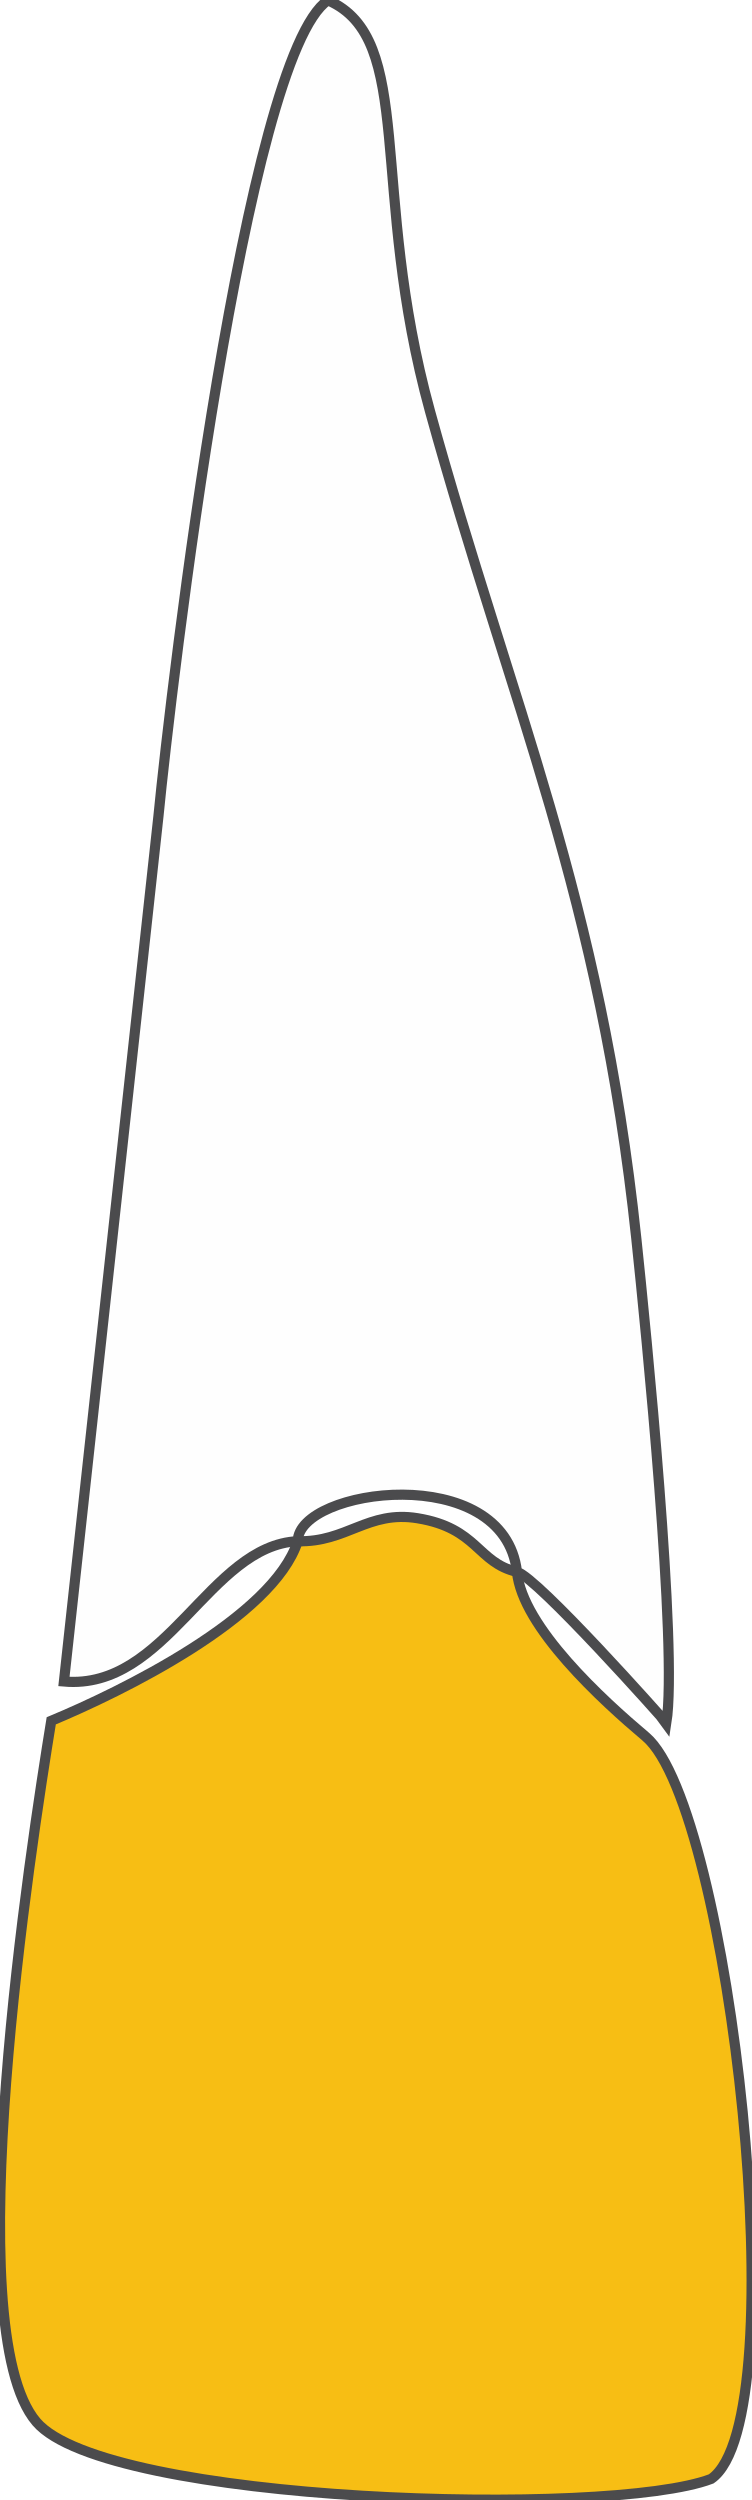
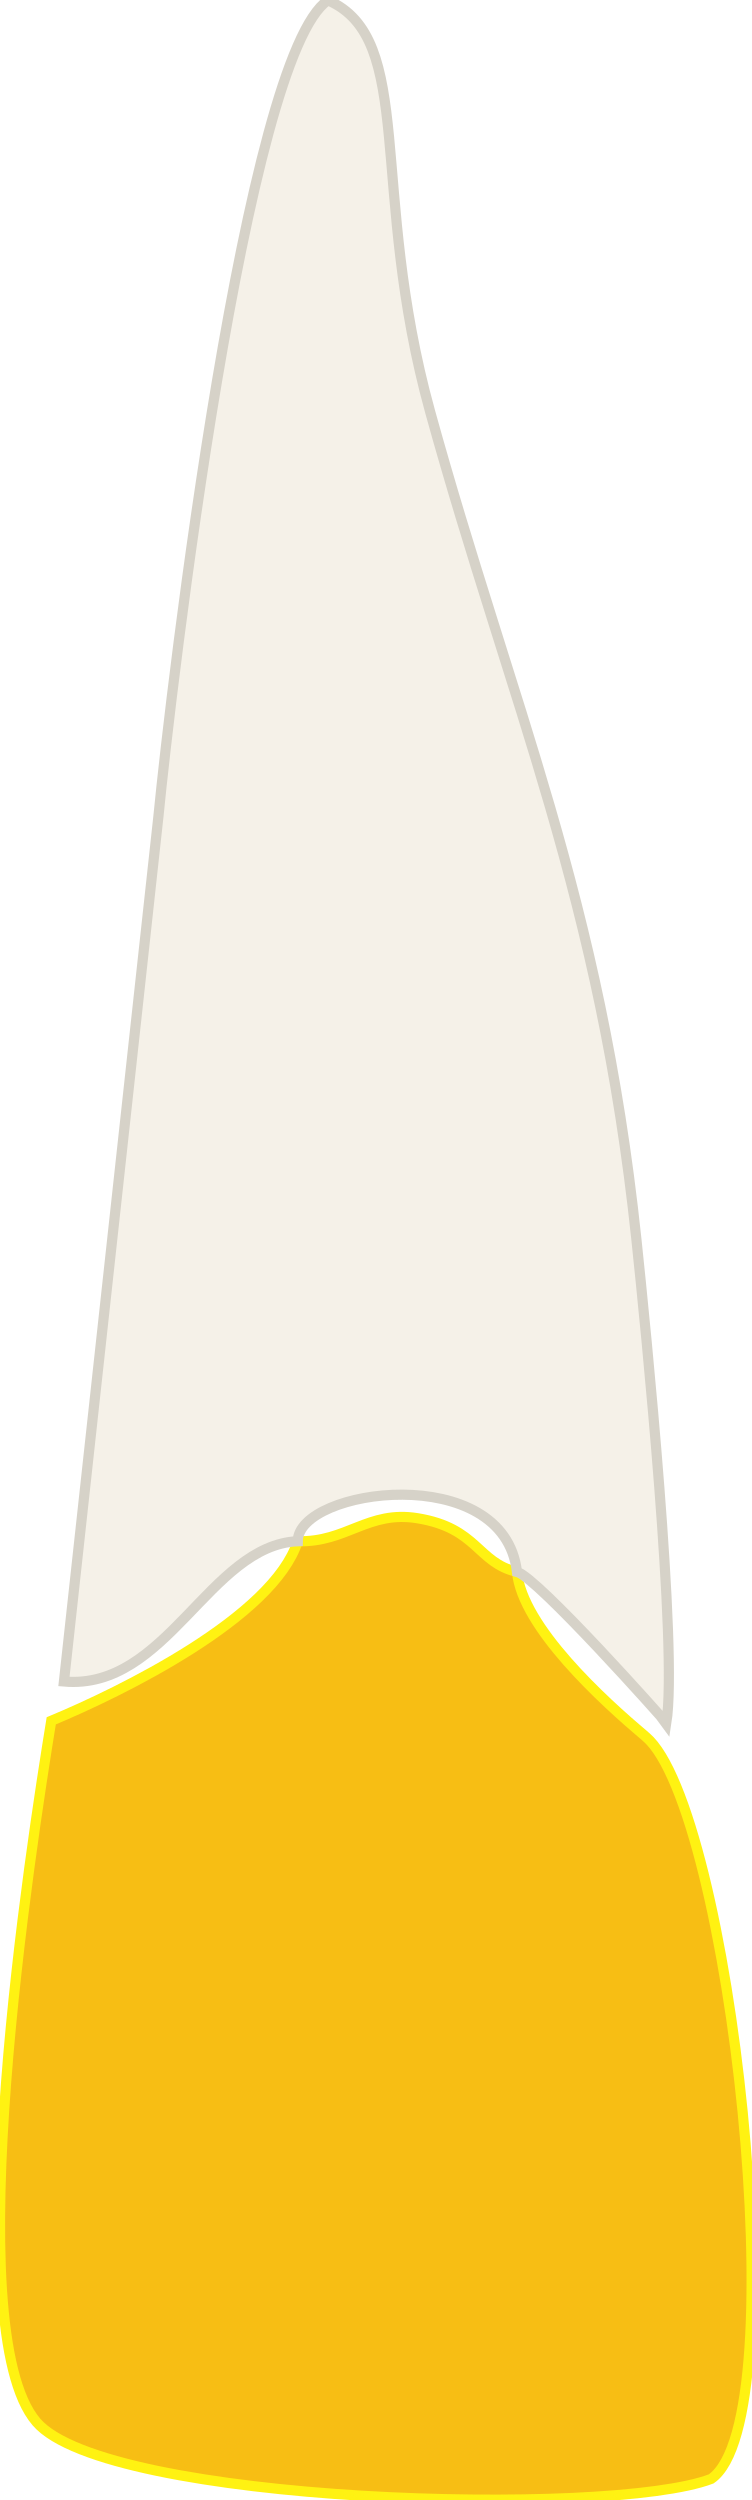
<svg xmlns="http://www.w3.org/2000/svg" xml:space="preserve" width="739px" height="2458px" version="1.1" style="shape-rendering:geometricPrecision; text-rendering:geometricPrecision; image-rendering:optimizeQuality; fill-rule:evenodd; clip-rule:evenodd" viewBox="0 0 739 2457.4">
  <defs>
    <style type="text/css">
   
-     .str0 {stroke:#4B4B4D;stroke-width:10;stroke-miterlimit:22.926}
-     .fil1 {fill:#FEFEFE}
+     .str0 {stroke:#FFF212;stroke-width:10;stroke-miterlimit:22.926}
+     .str1 {stroke:#D6D2C8;stroke-width:10;stroke-miterlimit:22.926}
+     .fil1 {fill:#F5F1E8}
    .fil0 {fill:#F7BE14}
   
  </style>
  </defs>
  <g id="tooth-crown-11">
    <path id="crown" class="fil0 str0" d="M292.74 1515.02c-24.06,75.22 -174.89,148.54 -242.36,176.59 -19.76,121.94 -93.73,596.63 -14.61,689.34 68.67,80.44 563.16,94.35 663.44,56.01 85.74,-58.86 18.26,-660.17 -64.29,-729.73 -42.23,-35.58 -121.45,-107.83 -126.62,-162.04 -39.3,-9.2 -38.36,-43.02 -97.75,-52.76 -48.83,-8 -69.89,24.01 -117.81,22.59z" />
-     <path id="root" class="fil1 str0" d="M292.74 1515.02c0.41,-52.24 202.88,-79.84 215.56,30.17 19.62,4.84 145.34,146.12 146.88,148.48 11.41,-72.16 -20.13,-387.07 -29.57,-476.35 -35.52,-335.95 -122.91,-523.81 -202.77,-813.06 -60.54,-219.33 -13.69,-366.35 -100.4,-404.26 -80.88,54.32 -154.37,675.96 -166.65,802.09l-92.94 850.87c101.21,9.01 142.84,-133.95 229.89,-137.94z" />
+     <path id="root" class="fil1 str1" d="M292.74 1515.02c0.41,-52.24 202.88,-79.84 215.56,30.17 19.62,4.84 145.34,146.12 146.88,148.48 11.41,-72.16 -20.13,-387.07 -29.57,-476.35 -35.52,-335.95 -122.91,-523.81 -202.77,-813.06 -60.54,-219.33 -13.69,-366.35 -100.4,-404.26 -80.88,54.32 -154.37,675.96 -166.65,802.09l-92.94 850.87c101.21,9.01 142.84,-133.95 229.89,-137.94z" />
  </g>
</svg>
